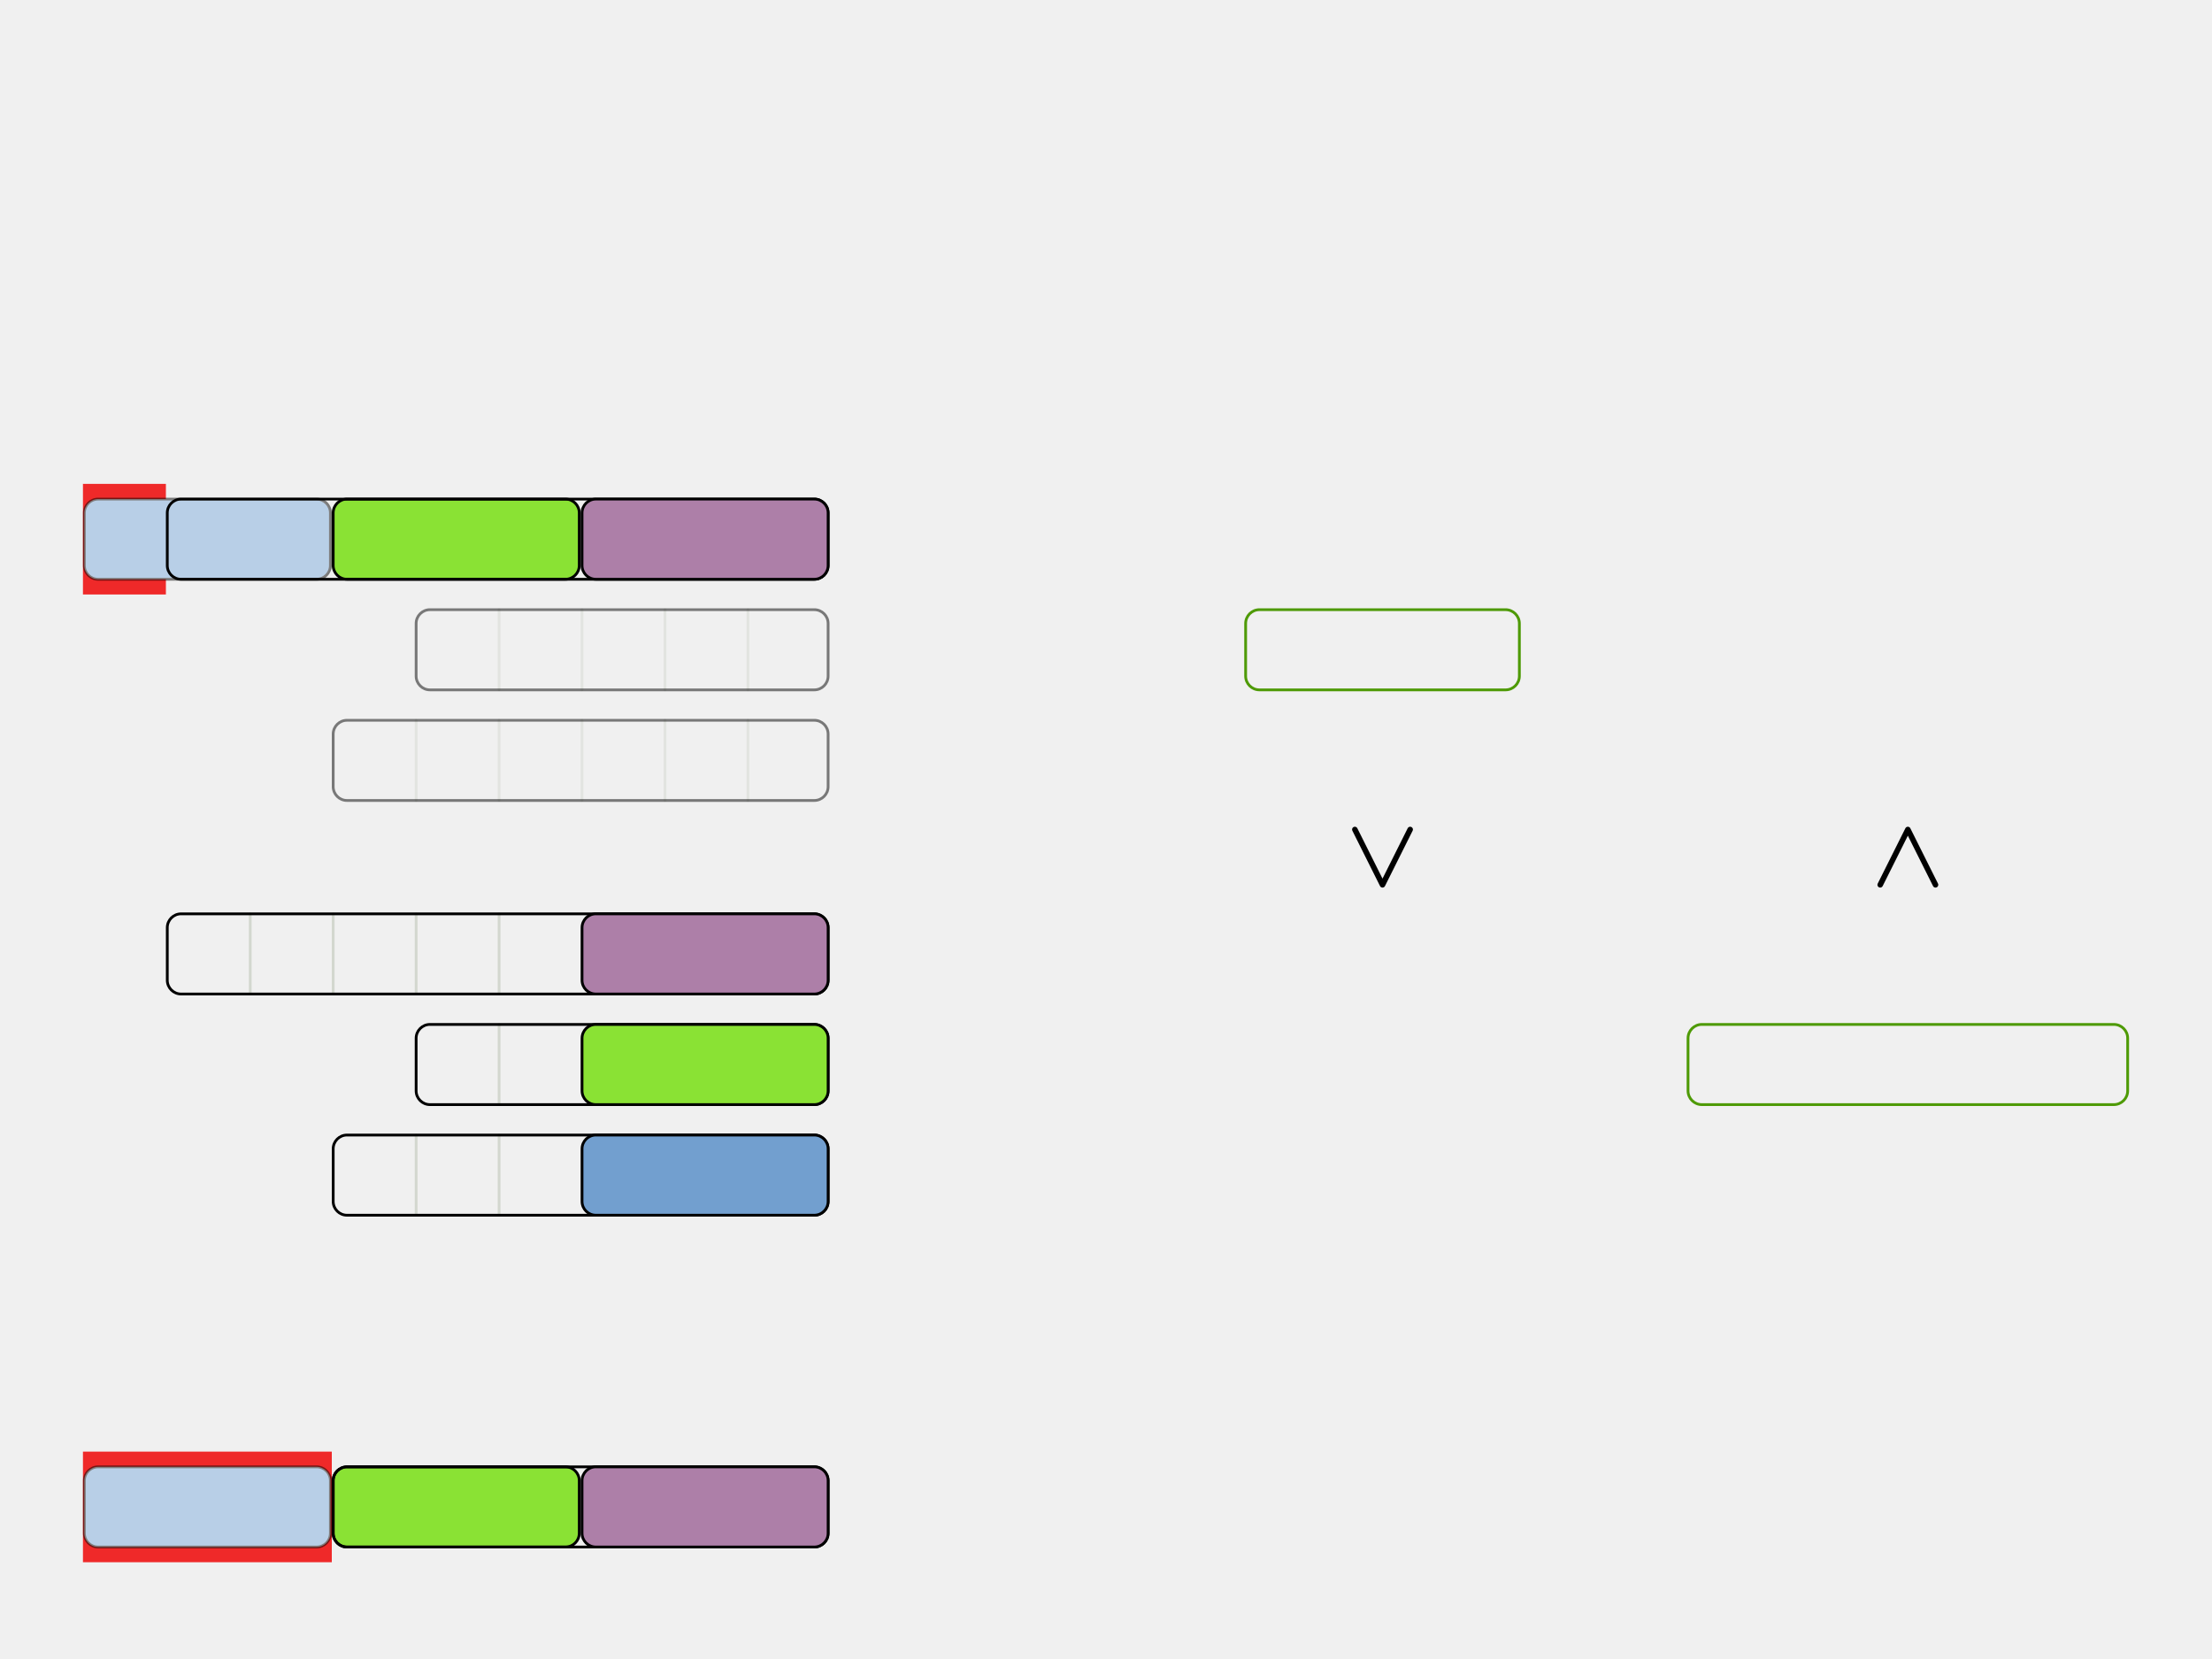
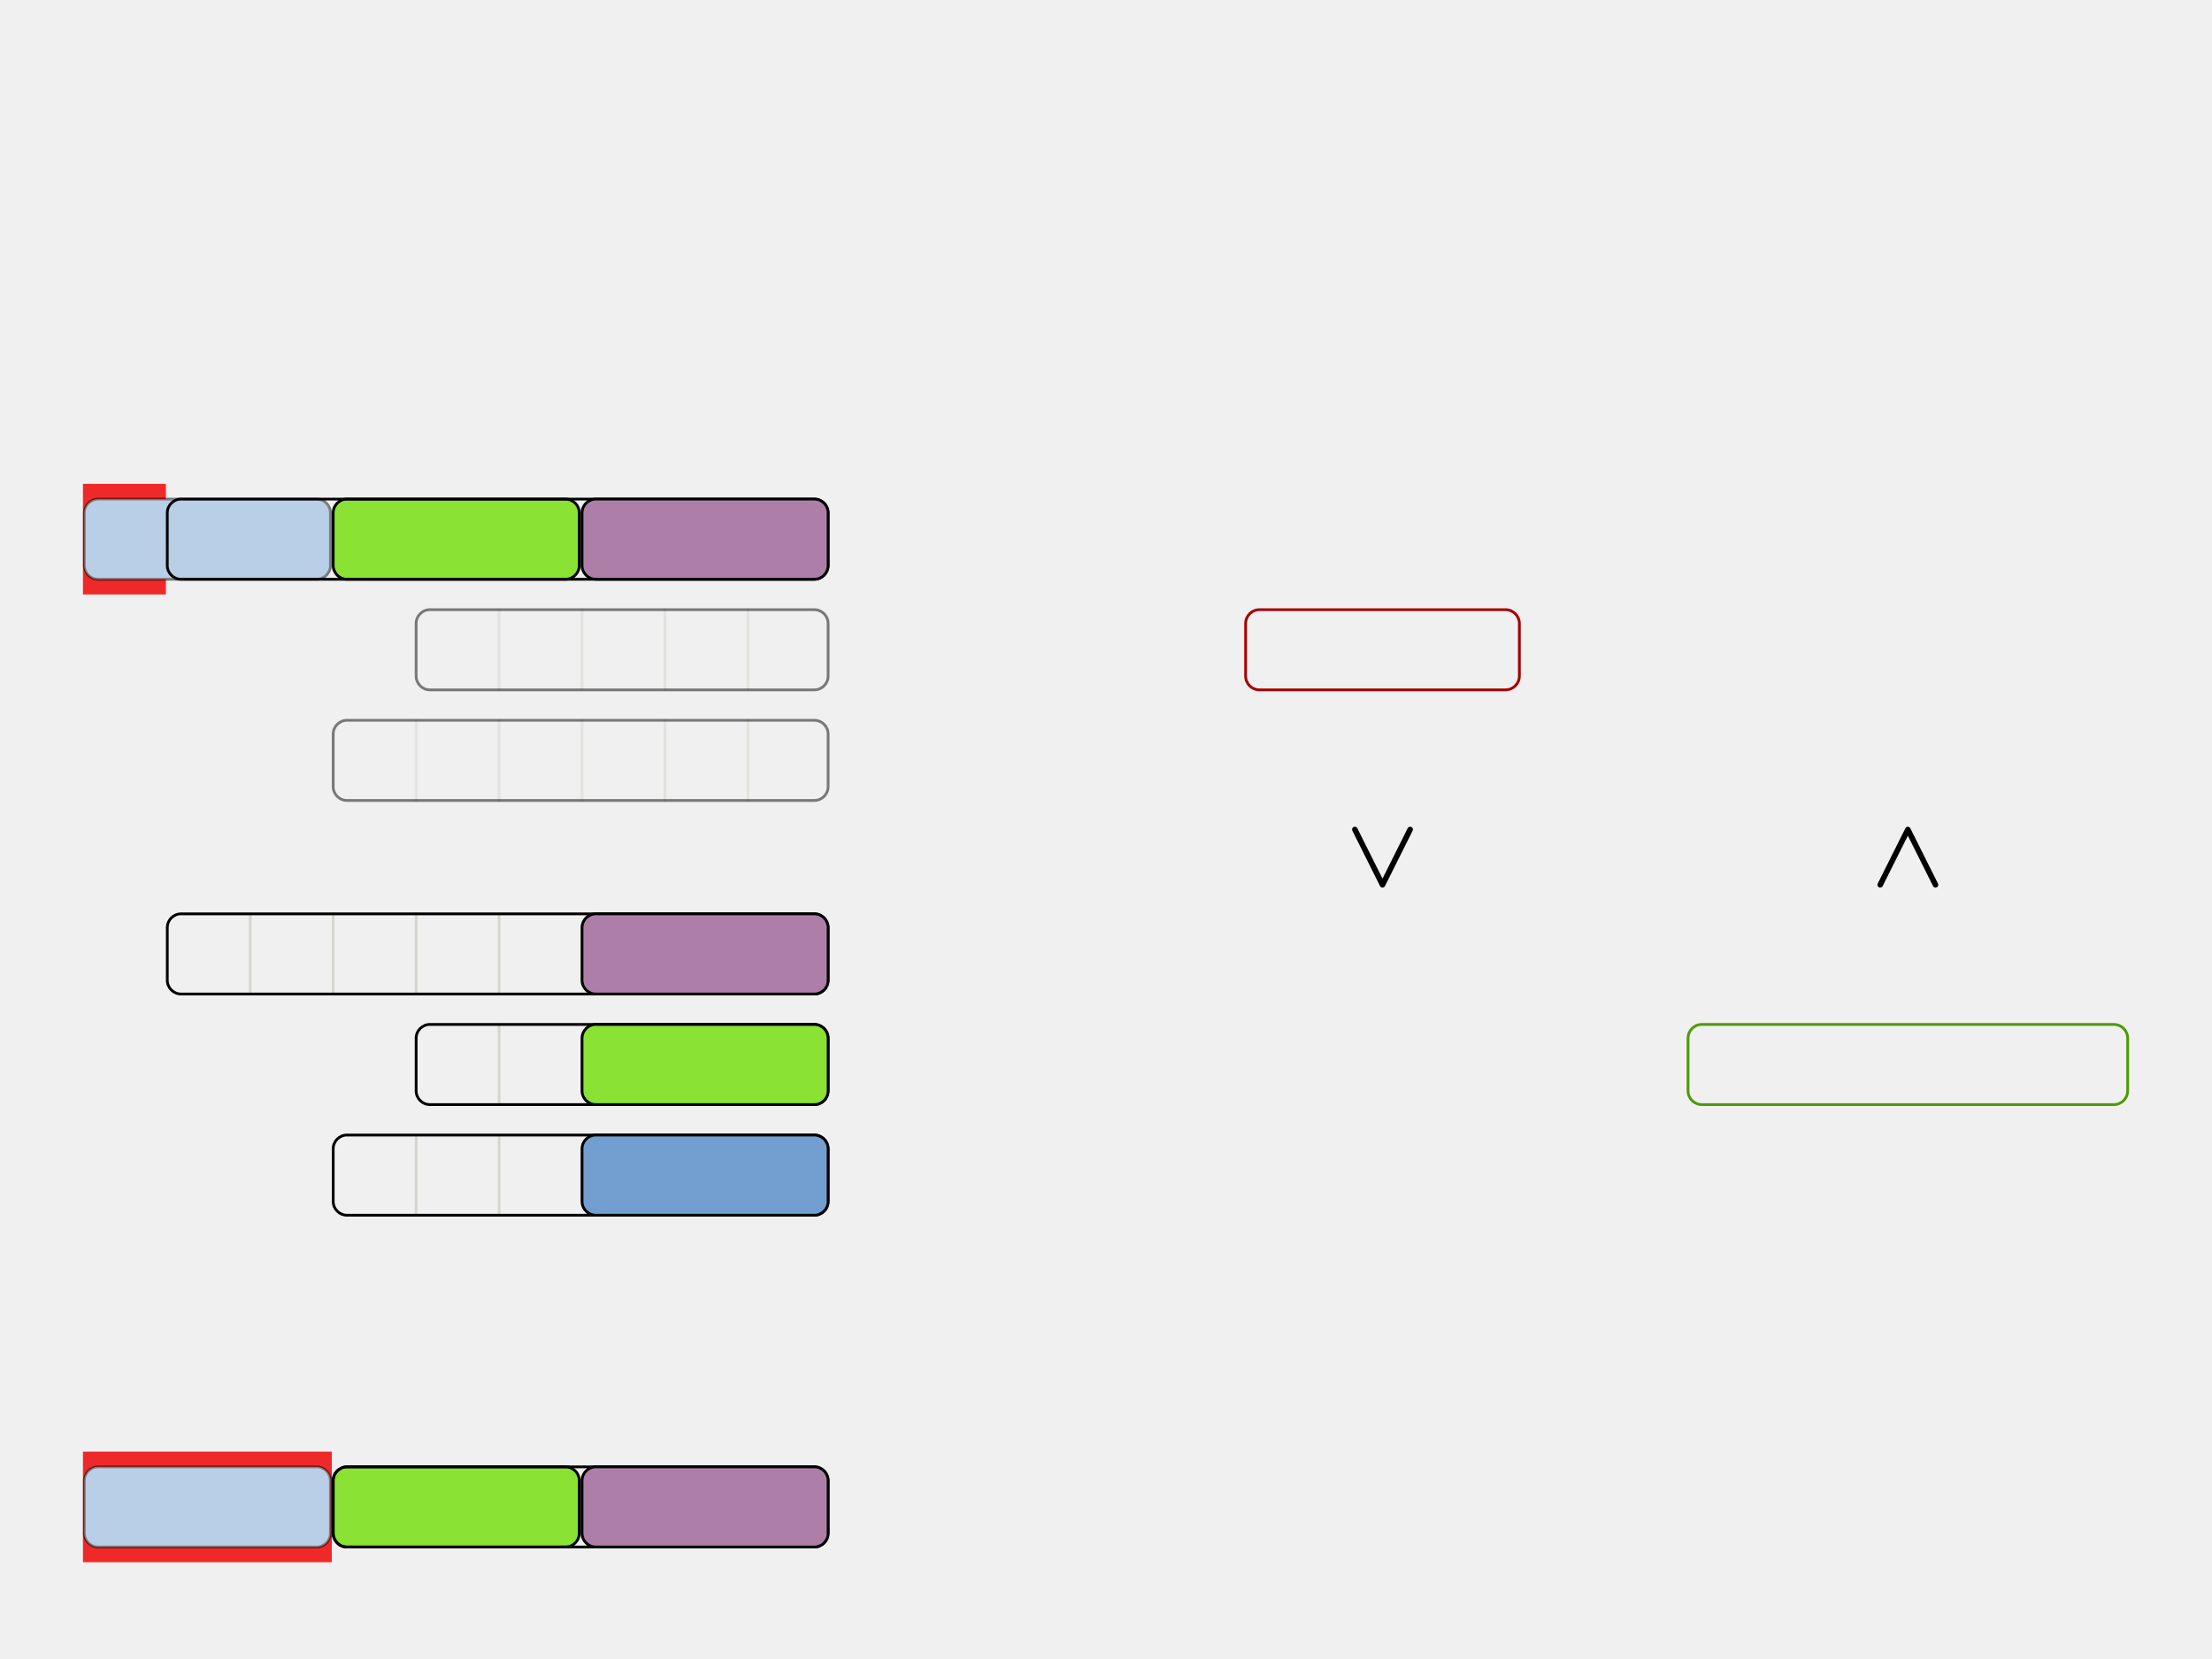
<svg xmlns="http://www.w3.org/2000/svg" width="800" height="600" id="svg2" version="1.1">
  <defs id="defs4">
    </defs>
  <g id="layer1" transform="translate(0,-452.3622)" style="display:inline">
    <rect y="627.362" x="30" height="40" width="30" id="rect3746-4" style="fill:#ef2929;fill-opacity:1;stroke:none" />
    <g id="g3709" transform="translate(0,20)" />
    <flowRoot xml:space="preserve" id="flowRoot4157" style="font-size:40px;font-style:normal;font-weight:normal;line-height:125%;letter-spacing:0px;word-spacing:0px;fill:#000000;fill-opacity:1;stroke:none;font-family:Sans">
      <flowRegion id="flowRegion4159">
        <rect id="rect4161" width="10.955" height="72.472" x="16.011" y="-53.933" />
      </flowRegion>
      <flowPara id="flowPara4163" />
    </flowRoot>
    <flowRoot xml:space="preserve" id="flowRoot4302" style="font-size:36px;font-style:normal;font-variant:normal;font-weight:normal;font-stretch:normal;text-align:center;line-height:125%;writing-mode:lr-tb;text-anchor:middle;fill:#000000;fill-opacity:1;stroke:none;display:inline;font-family:Arial;-inkscape-font-specification:Arial" transform="translate(-20,262.362)">
      <flowRegion id="flowRegion4304">
        <rect id="rect4306" width="760" height="50" x="40" y="210" style="font-size:36px;text-align:center;text-anchor:middle" />
      </flowRegion>
      <flowPara id="flowPara3319">Score folding is broken</flowPara>
    </flowRoot>
    <flowRoot transform="translate(-20,382.3621)" xml:space="preserve" id="flowRoot4302-6" style="font-size:16px;font-style:normal;font-variant:normal;font-weight:normal;font-stretch:normal;text-align:center;line-height:125%;writing-mode:lr-tb;text-anchor:middle;fill:#000000;fill-opacity:1;stroke:none;display:inline;font-family:Arial;-inkscape-font-specification:Arial">
      <flowRegion id="flowRegion4304-7">
        <rect id="rect4306-3" width="760" height="40" x="40" y="140" style="font-size:16px;text-align:center;text-anchor:middle" />
      </flowRegion>
      <flowPara id="flowPara3347">Don't mix score levels</flowPara>
    </flowRoot>
    <g id="g3674-8" transform="translate(40.00015,-60.00001)">
      <rect style="fill:#8ae234;stroke:#000000;stroke-width:1;stroke-linecap:round;stroke-linejoin:round;stroke-miterlimit:4;stroke-dasharray:none" id="rect3202-5" width="89" height="29" x="80.5" y="692.862" rx="5" ry="5" />
      <flowRoot transform="matrix(1.656899,0,0,1.656899,-320.3941,571.7215)" style="font-size:14.485px;font-style:normal;font-variant:normal;font-weight:normal;font-stretch:normal;text-align:center;line-height:125%;writing-mode:lr-tb;text-anchor:middle;fill:#000000;fill-opacity:1;stroke:none;font-family:Arial;-inkscape-font-specification:Arial" id="flowRoot3224-16" xml:space="preserve">
        <flowRegion id="flowRegion3226-6">
          <rect style="font-size:14.485px" y="72.811" x="241.653" height="18.106" width="54.318" id="rect3228-2" />
        </flowRegion>
        <flowPara id="flowPara3230-1">3</flowPara>
      </flowRoot>
    </g>
    <g id="g3994" transform="translate(-50,-60.00004)" style="fill:#ffffff;fill-opacity:1;stroke:none">
      <rect style="fill:#ffffff;fill-opacity:1;stroke:none" id="rect3996" width="89" height="29" x="80.5" y="692.862" rx="5" ry="5" />
      <flowRoot transform="matrix(1.656899,0,0,1.656899,-320.3941,571.7215)" style="font-size:14.485px;font-style:normal;font-variant:normal;font-weight:normal;font-stretch:normal;text-align:center;line-height:125%;writing-mode:lr-tb;text-anchor:middle;fill:#ffffff;fill-opacity:1;stroke:none;font-family:Arial;-inkscape-font-specification:Arial" id="flowRoot3998" xml:space="preserve">
        <flowRegion id="flowRegion4000">
          <rect style="font-size:14.485px;fill:#ffffff;fill-opacity:1;stroke:none" y="72.811" x="241.653" height="18.106" width="54.318" id="rect4002" />
        </flowRegion>
        <flowPara id="flowPara4004">3</flowPara>
      </flowRoot>
    </g>
    <g style="opacity:0.5" transform="translate(-50,-60.00004)" id="g4006">
      <rect ry="5" rx="5" y="692.862" x="80.5" height="29" width="89" id="rect4008" style="fill:#729fcf;stroke:#000000;stroke-width:1;stroke-linecap:round;stroke-linejoin:round;stroke-miterlimit:4;stroke-dasharray:none" />
      <flowRoot xml:space="preserve" id="flowRoot4010" style="font-size:14.485px;font-style:normal;font-variant:normal;font-weight:normal;font-stretch:normal;text-align:center;line-height:125%;writing-mode:lr-tb;text-anchor:middle;fill:#000000;fill-opacity:1;stroke:none;font-family:Arial;-inkscape-font-specification:Arial" transform="matrix(1.656899,0,0,1.656899,-320.3941,571.7215)">
        <flowRegion id="flowRegion4012">
          <rect id="rect4014" width="54.318" height="18.106" x="241.653" y="72.811" style="font-size:14.485px" />
        </flowRegion>
        <flowPara id="flowPara4016">3</flowPara>
      </flowRoot>
    </g>
    <rect style="fill:none;stroke:#000000;stroke-width:1;stroke-linecap:round;stroke-linejoin:round;stroke-miterlimit:4;stroke-dasharray:none" id="rect3324-7" width="239" height="29" x="60.5" y="632.862" rx="5" ry="5" />
    <g id="g3667-8" transform="translate(130.0001,29.99996)">
      <rect ry="5" rx="5" y="602.862" x="80.5" height="29" width="89" id="rect2851-41-4" style="fill:#ad7fa8;stroke:#000000;stroke-width:1;stroke-linecap:round;stroke-linejoin:round;stroke-miterlimit:4;stroke-dasharray:none" />
      <flowRoot xml:space="preserve" id="flowRoot3154-5-3" style="font-size:14.485px;font-style:normal;font-variant:normal;font-weight:normal;font-stretch:normal;text-align:center;line-height:125%;writing-mode:lr-tb;text-anchor:middle;fill:#000000;fill-opacity:1;stroke:none;font-family:Arial;-inkscape-font-specification:Arial" transform="matrix(1.656899,0,0,1.656899,-350.3941,481.7215)">
        <flowRegion id="flowRegion3156-3-7">
          <rect id="rect3158-8-1" width="54.318" height="18.106" x="259.759" y="72.811" style="font-size:14.485px" />
        </flowRegion>
        <flowPara id="flowPara3160-8-3">3</flowPara>
        <flowPara id="flowPara3246-8" />
      </flowRoot>
    </g>
    <flowRoot transform="translate(-29.96908,553.4708)" xml:space="preserve" id="flowRoot4120-3-6" style="font-size:14px;font-style:normal;font-variant:normal;font-weight:normal;font-stretch:normal;text-align:center;line-height:125%;writing-mode:lr-tb;text-anchor:middle;fill:#000000;fill-opacity:1;stroke:none;font-family:Arial;-inkscape-font-specification:Arial">
      <flowRegion id="flowRegion4122-8-3">
        <rect id="rect4124-3-5" width="20" height="30" x="345" y="85.11" style="font-size:14px;text-align:center;text-anchor:middle" />
      </flowRegion>
      <flowPara id="flowPara4126-79-0">X</flowPara>
    </flowRoot>
    <flowRoot style="font-size:14px;font-style:normal;font-variant:normal;font-weight:normal;font-stretch:normal;text-align:start;line-height:125%;writing-mode:lr-tb;text-anchor:start;fill:#ce5c00;fill-opacity:1;stroke:none;font-family:Arial;-inkscape-font-specification:Arial" id="flowRoot3709-0-3" xml:space="preserve" transform="translate(5.000153,553.4708)">
      <flowRegion id="flowRegion3711-4-9">
        <rect style="font-size:14px;text-align:start;text-anchor:start;fill:#ce5c00" y="85.11" x="345" height="23.781" width="80" id="rect3713-1-2" />
      </flowRegion>
      <flowPara id="flowPara3715-1-4">500 000 $</flowPara>
    </flowRoot>
    <path id="path3369" d="m 150.5,712.862 0,29" style="opacity:0.5;color:#000000;fill:none;stroke:#d3d7cf;stroke-width:1px;stroke-linecap:round;stroke-linejoin:round;stroke-miterlimit:4;stroke-opacity:1;stroke-dasharray:none;stroke-dashoffset:0;marker:none;visibility:visible;display:inline;overflow:visible;enable-background:accumulate" />
    <path style="opacity:0.5;color:#000000;fill:none;stroke:#d3d7cf;stroke-width:1px;stroke-linecap:round;stroke-linejoin:round;stroke-miterlimit:4;stroke-opacity:1;stroke-dasharray:none;stroke-dashoffset:0;marker:none;visibility:visible;display:inline;overflow:visible;enable-background:accumulate" d="m 180.5,712.862 0,29" id="path3371" />
    <path id="path3373" d="m 210.5,712.862 0,29" style="opacity:0.5;color:#000000;fill:none;stroke:#d3d7cf;stroke-width:1px;stroke-linecap:round;stroke-linejoin:round;stroke-miterlimit:4;stroke-opacity:1;stroke-dasharray:none;stroke-dashoffset:0;marker:none;visibility:visible;display:inline;overflow:visible;enable-background:accumulate" />
    <path style="opacity:0.5;color:#000000;fill:none;stroke:#d3d7cf;stroke-width:1px;stroke-linecap:round;stroke-linejoin:round;stroke-miterlimit:4;stroke-opacity:1;stroke-dasharray:none;stroke-dashoffset:0;marker:none;visibility:visible;display:inline;overflow:visible;enable-background:accumulate" d="m 240.5,712.862 0,29" id="path3375" />
    <path id="path3377" d="m 270.5,712.862 0,29" style="opacity:0.5;color:#000000;fill:none;stroke:#d3d7cf;stroke-width:1px;stroke-linecap:round;stroke-linejoin:round;stroke-miterlimit:4;stroke-opacity:1;stroke-dasharray:none;stroke-dashoffset:0;marker:none;visibility:visible;display:inline;overflow:visible;enable-background:accumulate" />
    <rect ry="5" rx="5" y="712.862" x="120.5" height="29" width="179" id="rect3379" style="opacity:0.5;fill:none;stroke:#000000;stroke-width:1;stroke-linecap:round;stroke-linejoin:round;stroke-miterlimit:4;stroke-dasharray:none" />
    <flowRoot transform="translate(-29.96908,633.4711)" xml:space="preserve" id="flowRoot3381" style="font-size:14px;font-style:normal;font-variant:normal;font-weight:normal;font-stretch:normal;text-align:center;line-height:125%;writing-mode:lr-tb;text-anchor:middle;opacity:0.5;fill:#000000;fill-opacity:1;stroke:none;font-family:Arial;-inkscape-font-specification:Arial">
      <flowRegion id="flowRegion3383">
        <rect id="rect3385" width="20" height="30" x="345" y="85.11" style="font-size:14px;text-align:center;text-anchor:middle" />
      </flowRegion>
      <flowPara id="flowPara3387">Z</flowPara>
    </flowRoot>
    <flowRoot style="font-size:14px;font-style:normal;font-variant:normal;font-weight:normal;font-stretch:normal;text-align:start;line-height:125%;writing-mode:lr-tb;text-anchor:start;opacity:0.5;fill:#000000;fill-opacity:1;stroke:none;font-family:Arial;-inkscape-font-specification:Arial" id="flowRoot3389" xml:space="preserve" transform="translate(5.000153,633.4711)">
      <flowRegion id="flowRegion3391">
        <rect style="font-size:14px;text-align:start;text-anchor:start" y="85.11" x="345" height="23.781" width="80" id="rect3393" />
      </flowRegion>
      <flowPara id="flowPara3395">800 000 $</flowPara>
    </flowRoot>
    <flowRoot style="font-size:14px;font-style:normal;font-variant:normal;font-weight:normal;font-stretch:normal;text-align:center;line-height:125%;writing-mode:lr-tb;text-anchor:middle;fill:#000000;fill-opacity:1;stroke:none;font-family:Arial;-inkscape-font-specification:Arial" id="flowRoot3472-8" xml:space="preserve" transform="translate(-90.00017,438.5851)">
      <flowRegion id="flowRegion3474-2">
        <rect style="font-size:14px" y="123.777" x="120" height="30" width="270" id="rect3476-6" />
      </flowRegion>
      <flowPara id="flowPara3478-0">CPU</flowPara>
    </flowRoot>
    <path style="color:#000000;fill:none;stroke:#d3d7cf;stroke-width:1px;stroke-linecap:round;stroke-linejoin:round;stroke-miterlimit:4;stroke-opacity:1;stroke-dasharray:none;stroke-dashoffset:0;marker:none;visibility:visible;display:inline;overflow:visible;enable-background:accumulate" d="m 180.5,822.862 0,29" id="path3698" />
    <rect ry="5" rx="5" y="822.862" x="150.5" height="29" width="149" id="rect3700" style="fill:none;stroke:#000000;stroke-width:1;stroke-linecap:round;stroke-linejoin:round;stroke-miterlimit:4;stroke-dasharray:none;display:inline" />
    <path id="path3358" d="m 150.5,782.862 0,29" style="color:#000000;fill:none;stroke:#d3d7cf;stroke-width:1px;stroke-linecap:round;stroke-linejoin:round;stroke-miterlimit:4;stroke-opacity:1;stroke-dasharray:none;stroke-dashoffset:0;marker:none;visibility:visible;display:inline;overflow:visible;enable-background:accumulate" />
    <path style="color:#000000;fill:none;stroke:#d3d7cf;stroke-width:1px;stroke-linecap:round;stroke-linejoin:round;stroke-miterlimit:4;stroke-opacity:1;stroke-dasharray:none;stroke-dashoffset:0;marker:none;visibility:visible;display:inline;overflow:visible;enable-background:accumulate" d="m 180.5,782.862 0,29" id="path3360" />
    <path style="color:#000000;fill:none;stroke:#d3d7cf;stroke-width:1px;stroke-linecap:round;stroke-linejoin:round;stroke-miterlimit:4;stroke-opacity:1;stroke-dasharray:none;stroke-dashoffset:0;marker:none;visibility:visible;display:inline;overflow:visible;enable-background:accumulate" d="m 90.5,782.862 0,29" id="path3362" />
    <path id="path3364" d="m 120.5,782.862 0,29" style="color:#000000;fill:none;stroke:#d3d7cf;stroke-width:1px;stroke-linecap:round;stroke-linejoin:round;stroke-miterlimit:4;stroke-opacity:1;stroke-dasharray:none;stroke-dashoffset:0;marker:none;visibility:visible;display:inline;overflow:visible;enable-background:accumulate" />
    <rect ry="5" rx="5" y="782.862" x="60.5" height="29" width="239" id="rect3702" style="fill:none;stroke:#000000;stroke-width:1;stroke-linecap:round;stroke-linejoin:round;stroke-miterlimit:4;stroke-dasharray:none;display:inline" />
    <g style="display:inline" transform="translate(130.0001,180)" id="g3704">
      <rect style="fill:#ad7fa8;stroke:#000000;stroke-width:1;stroke-linecap:round;stroke-linejoin:round;stroke-miterlimit:4;stroke-dasharray:none" id="rect3706" width="89" height="29" x="80.5" y="602.862" rx="5" ry="5" />
      <flowRoot transform="matrix(1.656899,0,0,1.656899,-350.3941,481.7215)" style="font-size:14.485px;font-style:normal;font-variant:normal;font-weight:normal;font-stretch:normal;text-align:center;line-height:125%;writing-mode:lr-tb;text-anchor:middle;fill:#000000;fill-opacity:1;stroke:none;font-family:Arial;-inkscape-font-specification:Arial" id="flowRoot3708" xml:space="preserve">
        <flowRegion id="flowRegion3710">
          <rect style="font-size:14.485px" y="72.811" x="259.759" height="18.106" width="54.318" id="rect3712" />
        </flowRegion>
        <flowPara id="flowPara3714">3</flowPara>
        <flowPara id="flowPara3716" />
      </flowRoot>
    </g>
    <flowRoot style="font-size:14px;font-style:normal;font-variant:normal;font-weight:normal;font-stretch:normal;text-align:center;line-height:125%;writing-mode:lr-tb;text-anchor:middle;fill:#000000;fill-opacity:1;stroke:none;display:inline;font-family:Arial;-inkscape-font-specification:Arial" id="flowRoot3718" xml:space="preserve" transform="translate(-29.96908,703.4708)">
      <flowRegion id="flowRegion3720">
        <rect style="font-size:14px;text-align:center;text-anchor:middle" y="85.11" x="345" height="30" width="20" id="rect3722" />
      </flowRegion>
      <flowPara id="flowPara3724">X</flowPara>
    </flowRoot>
    <flowRoot transform="translate(-29.96908,743.4711)" xml:space="preserve" id="flowRoot3726" style="font-size:14px;font-style:normal;font-variant:normal;font-weight:normal;font-stretch:normal;text-align:center;line-height:125%;writing-mode:lr-tb;text-anchor:middle;fill:#000000;fill-opacity:1;stroke:none;display:inline;font-family:Arial;-inkscape-font-specification:Arial">
      <flowRegion id="flowRegion3728">
        <rect id="rect3730" width="20" height="30" x="345" y="85.11" style="font-size:14px;text-align:center;text-anchor:middle" />
      </flowRegion>
      <flowPara id="flowPara3732">Y</flowPara>
    </flowRoot>
    <flowRoot transform="translate(5.000153,703.4708)" xml:space="preserve" id="flowRoot3734" style="font-size:14px;font-style:normal;font-variant:normal;font-weight:normal;font-stretch:normal;text-align:start;line-height:125%;writing-mode:lr-tb;text-anchor:start;fill:#ce5c00;fill-opacity:1;stroke:none;display:inline;font-family:Arial;-inkscape-font-specification:Arial">
      <flowRegion id="flowRegion3736">
        <rect id="rect3738" width="80" height="23.781" x="345" y="85.11" style="font-size:14px;text-align:start;text-anchor:start;fill:#ce5c00" />
      </flowRegion>
      <flowPara id="flowPara3740">500 000 $</flowPara>
    </flowRoot>
    <flowRoot style="font-size:14px;font-style:normal;font-variant:normal;font-weight:normal;font-stretch:normal;text-align:start;line-height:125%;writing-mode:lr-tb;text-anchor:start;fill:#ce5c00;fill-opacity:1;stroke:none;display:inline;font-family:Arial;-inkscape-font-specification:Arial" id="flowRoot3742" xml:space="preserve" transform="translate(5.000153,743.4711)">
      <flowRegion id="flowRegion3744">
        <rect style="font-size:14px;text-align:start;text-anchor:start;fill:#ce5c00" y="85.11" x="345" height="23.781" width="80" id="rect3746" />
      </flowRegion>
      <flowPara id="flowPara3748">800 000 $</flowPara>
    </flowRoot>
    <path style="color:#000000;fill:none;stroke:#d3d7cf;stroke-width:1px;stroke-linecap:round;stroke-linejoin:round;stroke-miterlimit:4;stroke-opacity:1;stroke-dasharray:none;stroke-dashoffset:0;marker:none;visibility:visible;display:inline;overflow:visible;enable-background:accumulate" d="m 150.5,862.862 0,29" id="path3750" />
    <path id="path3752" d="m 180.5,862.862 0,29" style="color:#000000;fill:none;stroke:#d3d7cf;stroke-width:1px;stroke-linecap:round;stroke-linejoin:round;stroke-miterlimit:4;stroke-opacity:1;stroke-dasharray:none;stroke-dashoffset:0;marker:none;visibility:visible;display:inline;overflow:visible;enable-background:accumulate" />
    <rect style="fill:none;stroke:#000000;stroke-width:1;stroke-linecap:round;stroke-linejoin:round;stroke-miterlimit:4;stroke-dasharray:none;display:inline" id="rect3760" width="179" height="29" x="120.5" y="862.862" rx="5" ry="5" />
    <flowRoot style="font-size:14px;font-style:normal;font-variant:normal;font-weight:normal;font-stretch:normal;text-align:center;line-height:125%;writing-mode:lr-tb;text-anchor:middle;fill:#000000;fill-opacity:1;stroke:none;display:inline;font-family:Arial;-inkscape-font-specification:Arial" id="flowRoot3762" xml:space="preserve" transform="translate(-29.96908,783.4711)">
      <flowRegion id="flowRegion3764">
        <rect style="font-size:14px;text-align:center;text-anchor:middle" y="85.11" x="345" height="30" width="20" id="rect3766" />
      </flowRegion>
      <flowPara id="flowPara3768">Z</flowPara>
    </flowRoot>
    <flowRoot transform="translate(5.000153,783.4711)" xml:space="preserve" id="flowRoot3770" style="font-size:14px;font-style:normal;font-variant:normal;font-weight:normal;font-stretch:normal;text-align:start;line-height:125%;writing-mode:lr-tb;text-anchor:start;fill:#ce5c00;fill-opacity:1;stroke:none;display:inline;font-family:Arial;-inkscape-font-specification:Arial">
      <flowRegion id="flowRegion3772">
        <rect id="rect3774" width="80" height="23.781" x="345" y="85.11" style="font-size:14px;text-align:start;text-anchor:start;fill:#ce5c00" />
      </flowRegion>
      <flowPara id="flowPara3776">800 000 $</flowPara>
    </flowRoot>
    <g style="display:inline" id="g3778" transform="translate(130.0001,220)">
      <rect ry="5" rx="5" y="602.862" x="80.5" height="29" width="89" id="rect3780" style="fill:#8ae234;stroke:#000000;stroke-width:1;stroke-linecap:round;stroke-linejoin:round;stroke-miterlimit:4;stroke-dasharray:none" />
      <flowRoot xml:space="preserve" id="flowRoot3782" style="font-size:14.485px;font-style:normal;font-variant:normal;font-weight:normal;font-stretch:normal;text-align:center;line-height:125%;writing-mode:lr-tb;text-anchor:middle;fill:#000000;fill-opacity:1;stroke:none;font-family:Arial;-inkscape-font-specification:Arial" transform="matrix(1.656899,0,0,1.656899,-350.3941,481.7215)">
        <flowRegion id="flowRegion3784">
          <rect id="rect3786" width="54.318" height="18.106" x="259.759" y="72.811" style="font-size:14.485px" />
        </flowRegion>
        <flowPara id="flowPara3788">3</flowPara>
        <flowPara id="flowPara3790" />
      </flowRoot>
    </g>
    <path id="path3888" d="m 180.5,672.862 0,29" style="opacity:0.5;color:#000000;fill:none;stroke:#d3d7cf;stroke-width:1px;stroke-linecap:round;stroke-linejoin:round;stroke-miterlimit:4;stroke-opacity:1;stroke-dasharray:none;stroke-dashoffset:0;marker:none;visibility:visible;display:inline;overflow:visible;enable-background:accumulate" />
    <path id="path3944" d="m 210.5,672.862 0,29" style="opacity:0.5;color:#000000;fill:none;stroke:#d3d7cf;stroke-width:1px;stroke-linecap:round;stroke-linejoin:round;stroke-miterlimit:4;stroke-opacity:1;stroke-dasharray:none;stroke-dashoffset:0;marker:none;visibility:visible;display:inline;overflow:visible;enable-background:accumulate" />
    <path style="opacity:0.5;color:#000000;fill:none;stroke:#d3d7cf;stroke-width:1px;stroke-linecap:round;stroke-linejoin:round;stroke-miterlimit:4;stroke-opacity:1;stroke-dasharray:none;stroke-dashoffset:0;marker:none;visibility:visible;display:inline;overflow:visible;enable-background:accumulate" d="m 240.5,672.862 0,29" id="path3946" />
    <path id="path3948" d="m 270.5,672.862 0,29" style="opacity:0.5;color:#000000;fill:none;stroke:#d3d7cf;stroke-width:1px;stroke-linecap:round;stroke-linejoin:round;stroke-miterlimit:4;stroke-opacity:1;stroke-dasharray:none;stroke-dashoffset:0;marker:none;visibility:visible;display:inline;overflow:visible;enable-background:accumulate" />
    <rect style="opacity:0.5;fill:none;stroke:#000000;stroke-width:1;stroke-linecap:round;stroke-linejoin:round;stroke-miterlimit:4;stroke-dasharray:none;display:inline" id="rect3890" width="149" height="29" x="150.5" y="672.862" rx="5" ry="5" />
    <flowRoot style="font-size:14px;font-style:normal;font-variant:normal;font-weight:normal;font-stretch:normal;text-align:center;line-height:125%;writing-mode:lr-tb;text-anchor:middle;opacity:0.5;fill:#000000;fill-opacity:1;stroke:none;display:inline;font-family:Arial;-inkscape-font-specification:Arial" id="flowRoot3916" xml:space="preserve" transform="translate(-29.96908,593.4711)">
      <flowRegion id="flowRegion3918">
        <rect style="font-size:14px;text-align:center;text-anchor:middle" y="85.11" x="345" height="30" width="20" id="rect3920" />
      </flowRegion>
      <flowPara id="flowPara3922">Y</flowPara>
    </flowRoot>
    <flowRoot transform="translate(5.000153,593.4711)" xml:space="preserve" id="flowRoot3932" style="font-size:14px;font-style:normal;font-variant:normal;font-weight:normal;font-stretch:normal;text-align:start;line-height:125%;writing-mode:lr-tb;text-anchor:start;opacity:0.5;fill:#000000;fill-opacity:1;stroke:none;display:inline;font-family:Arial;-inkscape-font-specification:Arial">
      <flowRegion id="flowRegion3934">
        <rect id="rect3936" width="80" height="23.781" x="345" y="85.11" style="font-size:14px;text-align:start;text-anchor:start" />
      </flowRegion>
      <flowPara id="flowPara3938">800 000 $</flowPara>
    </flowRoot>
    <g style="display:inline" transform="translate(130.0001,260)" id="g4066">
      <rect style="fill:#729fcf;stroke:#000000;stroke-width:1;stroke-linecap:round;stroke-linejoin:round;stroke-miterlimit:4;stroke-dasharray:none" id="rect4068" width="89" height="29" x="80.5" y="602.862" rx="5" ry="5" />
      <flowRoot transform="matrix(1.656899,0,0,1.656899,-350.3941,481.7215)" style="font-size:14.485px;font-style:normal;font-variant:normal;font-weight:normal;font-stretch:normal;text-align:center;line-height:125%;writing-mode:lr-tb;text-anchor:middle;fill:#000000;fill-opacity:1;stroke:none;font-family:Arial;-inkscape-font-specification:Arial" id="flowRoot4070" xml:space="preserve">
        <flowRegion id="flowRegion4072">
          <rect style="font-size:14.485px" y="72.811" x="259.759" height="18.106" width="54.318" id="rect4074" />
        </flowRegion>
        <flowPara id="flowPara4076">3</flowPara>
        <flowPara id="flowPara4078" />
      </flowRoot>
    </g>
    <flowRoot transform="translate(-225.0002,533.471)" xml:space="preserve" id="flowRoot3717-4-4-2-3" style="font-size:14px;font-style:normal;font-variant:normal;font-weight:normal;font-stretch:normal;text-align:center;line-height:125%;writing-mode:lr-tb;text-anchor:middle;fill:#a40000;fill-opacity:1;stroke:none;display:inline;font-family:Arial;-inkscape-font-specification:Arial">
      <flowRegion id="flowRegion3719-1-4-7-2">
        <rect id="rect3721-5-9-9-2" width="30" height="25" x="255" y="73.891" style="font-size:14px;text-align:center;text-anchor:middle;fill:#a40000" />
      </flowRegion>
      <flowPara id="flowPara3723-0-9-1-1">1</flowPara>
    </flowRoot>
  </g>
  <g id="layer2" style="display:inline">
    <flowRoot transform="translate(60.00119,76.22291)" xml:space="preserve" id="flowRoot3985-0" style="font-size:16px;font-style:normal;font-variant:normal;font-weight:normal;font-stretch:normal;text-align:center;line-height:125%;writing-mode:lr-tb;text-anchor:middle;fill:#000000;fill-opacity:1;stroke:none;font-family:Arial;-inkscape-font-specification:Arial">
      <flowRegion id="flowRegion3987-6">
        <rect id="rect3989-2" width="120" height="40" x="379.999" y="33.777" style="font-size:16px" />
      </flowRegion>
      <flowPara id="flowPara3991-6">Folded score</flowPara>
    </flowRoot>
    <flowRoot transform="translate(165.0009,137.3278)" xml:space="preserve" id="flowRoot3717-4-4-2-9" style="font-size:14px;font-style:normal;font-variant:normal;font-weight:normal;font-stretch:normal;text-align:center;line-height:125%;writing-mode:lr-tb;text-anchor:middle;fill:#ce5c00;fill-opacity:1;stroke:none;font-family:Arial;-inkscape-font-specification:Arial">
      <flowRegion id="flowRegion3719-1-4-7-7">
        <rect id="rect3721-5-9-9-3" width="140" height="20" x="264.999" y="88.891" style="font-size:14px;text-align:center;text-anchor:middle;fill:#ce5c00" />
      </flowRegion>
      <flowPara id="flowPara3723-0-9-1-8">-1 500 000</flowPara>
    </flowRoot>
    <flowRoot style="font-size:14px;font-style:normal;font-variant:normal;font-weight:normal;font-stretch:normal;text-align:center;line-height:125%;writing-mode:lr-tb;text-anchor:middle;fill:#a40000;fill-opacity:1;stroke:none;font-family:Arial;-inkscape-font-specification:Arial" id="flowRoot4096" xml:space="preserve" transform="translate(60.00119,96.22245)">
      <flowRegion id="flowRegion4098">
        <rect style="font-size:14px;fill:#a40000" y="33.778" x="349.999" height="40" width="180" id="rect4100" />
      </flowRegion>
      <flowPara id="flowPara4125">(hard * 1 000 000) + soft</flowPara>
    </flowRoot>
    <flowRoot style="font-size:14px;font-style:normal;font-variant:normal;font-weight:normal;font-stretch:normal;text-align:center;line-height:125%;writing-mode:lr-tb;text-anchor:middle;fill:#ce5c00;fill-opacity:1;stroke:none;font-family:Arial;-inkscape-font-specification:Arial" id="flowRoot3370" xml:space="preserve" transform="translate(165.0009,287.3278)">
      <flowRegion id="flowRegion3372">
        <rect style="font-size:14px;text-align:center;text-anchor:middle;fill:#ce5c00" y="88.891" x="264.999" height="20" width="140" id="rect3374" />
      </flowRegion>
      <flowPara id="flowPara3376">-2 100 000</flowPara>
    </flowRoot>
  </g>
  <g id="layer3" style="display:inline">
-     <rect style="fill:none;stroke:#4e9a06;stroke-width:1;stroke-linecap:round;stroke-linejoin:round;stroke-miterlimit:4;stroke-dasharray:none;display:inline" id="rect4131" width="99" height="29" x="450.5" y="220.5" rx="5" ry="5" />
-     <flowRoot transform="translate(706.9062,268.6609)" xml:space="preserve" id="flowRoot4146" style="font-size:14px;font-style:normal;font-variant:normal;font-weight:normal;font-stretch:normal;text-align:center;line-height:125%;writing-mode:lr-tb;text-anchor:middle;fill:#4e9a06;fill-opacity:1;stroke:none;display:inline;font-family:Arial;-inkscape-font-specification:Arial">
+     <rect style="fill:none;stroke:#a40000;stroke-width:1;stroke-linecap:round;stroke-linejoin:round;stroke-miterlimit:4;stroke-dasharray:none;display:inline" id="rect4131" width="99" height="29" x="450.5" y="220.5" rx="5" ry="5" />
+     <flowRoot transform="translate(706.9062,268.6609)" xml:space="preserve" id="flowRoot4146" style="font-size:14px;font-style:normal;font-variant:normal;font-weight:normal;font-stretch:normal;text-align:center;line-height:125%;writing-mode:lr-tb;text-anchor:middle;fill:#a40000;fill-opacity:1;stroke:none;display:inline;font-family:Arial;-inkscape-font-specification:Arial">
      <flowRegion id="flowRegion4148">
-         <rect id="rect4150" width="100" height="20" x="-256.906" y="-18.66" style="font-size:14px;text-align:center;text-anchor:middle;fill:#4e9a06" />
+         <rect id="rect4150" width="100" height="20" x="-256.906" y="-18.66" style="font-size:14px;text-align:center;text-anchor:middle;fill:#a40000" />
      </flowRegion>
      <flowPara id="flowPara4152">Highest score</flowPara>
    </flowRoot>
    <path style="color:#000000;fill:none;stroke:#000000;stroke-width:2;stroke-linecap:round;stroke-linejoin:round;stroke-miterlimit:4;stroke-opacity:1;stroke-dasharray:none;stroke-dashoffset:0;marker:none;visibility:visible;display:inline;overflow:visible;enable-background:accumulate" d="m 490.001,300 10,20 10,-20" id="path3670" />
  </g>
  <g id="layer4" style="display:inline">
    <flowRoot style="font-size:14px;font-style:normal;font-variant:normal;font-weight:normal;font-stretch:normal;text-align:end;line-height:125%;writing-mode:lr-tb;text-anchor:end;fill:#a40000;fill-opacity:1;stroke:none;font-family:Arial;-inkscape-font-specification:Arial" id="flowRoot3287" xml:space="preserve" transform="translate(261.9999,141.1087)">
      <flowRegion id="flowRegion3289">
        <rect style="font-size:14px;text-align:end;text-anchor:end;fill:#a40000" y="85.11" x="345" height="23.781" width="50" id="rect3291" />
      </flowRegion>
      <flowPara id="flowPara3293">-1 hard</flowPara>
    </flowRoot>
    <flowRoot style="font-size:14px;font-style:normal;font-variant:normal;font-weight:normal;font-stretch:normal;text-align:start;line-height:125%;writing-mode:lr-tb;text-anchor:start;fill:#000000;fill-opacity:1;stroke:none;font-family:Arial;-inkscape-font-specification:Arial" id="flowRoot3295" xml:space="preserve" transform="translate(318.0004,141.1087)">
      <flowRegion id="flowRegion3297">
        <rect style="font-size:14px;text-align:start;text-anchor:start" y="85.11" x="345" height="23.781" width="10" id="rect3299" />
      </flowRegion>
      <flowPara id="flowPara3301">/</flowPara>
    </flowRoot>
    <flowRoot style="font-size:14px;font-style:normal;font-variant:normal;font-weight:normal;font-stretch:normal;text-align:start;line-height:125%;writing-mode:lr-tb;text-anchor:start;fill:#ce5c00;fill-opacity:1;stroke:none;font-family:Arial;-inkscape-font-specification:Arial" id="flowRoot3303" xml:space="preserve" transform="translate(328,141.1087)">
      <flowRegion id="flowRegion3305">
        <rect style="font-size:14px;text-align:start;text-anchor:start;fill:#ce5c00" y="85.11" x="345" height="23.781" width="100" id="rect3307" />
      </flowRegion>
      <flowPara id="flowPara3309">   -500 000 soft</flowPara>
    </flowRoot>
    <flowRoot style="font-size:16px;font-style:normal;font-variant:normal;font-weight:normal;font-stretch:normal;text-align:center;line-height:125%;writing-mode:lr-tb;text-anchor:middle;fill:#000000;fill-opacity:1;stroke:none;font-family:Arial;-inkscape-font-specification:Arial" id="flowRoot3359" xml:space="preserve" transform="translate(250.0007,76.22292)">
      <flowRegion id="flowRegion3361">
        <rect style="font-size:16px" y="33.777" x="379.999" height="40" width="120" id="rect3363" />
      </flowRegion>
      <flowPara id="flowPara3365">Good score</flowPara>
    </flowRoot>
    <flowRoot transform="translate(261.9999,291.1087)" xml:space="preserve" id="flowRoot3646" style="font-size:14px;font-style:normal;font-variant:normal;font-weight:normal;font-stretch:normal;text-align:end;line-height:125%;writing-mode:lr-tb;text-anchor:end;fill:#a40000;fill-opacity:1;stroke:none;font-family:Arial;-inkscape-font-specification:Arial">
      <flowRegion id="flowRegion3648">
        <rect id="rect3650" width="50" height="23.781" x="345" y="85.11" style="font-size:14px;text-align:end;text-anchor:end;fill:#a40000" />
      </flowRegion>
      <flowPara id="flowPara3652">0 hard</flowPara>
    </flowRoot>
    <flowRoot transform="translate(318.0004,291.1087)" xml:space="preserve" id="flowRoot3654" style="font-size:14px;font-style:normal;font-variant:normal;font-weight:normal;font-stretch:normal;text-align:start;line-height:125%;writing-mode:lr-tb;text-anchor:start;fill:#000000;fill-opacity:1;stroke:none;font-family:Arial;-inkscape-font-specification:Arial">
      <flowRegion id="flowRegion3656">
        <rect id="rect3658" width="10" height="23.781" x="345" y="85.11" style="font-size:14px;text-align:start;text-anchor:start" />
      </flowRegion>
      <flowPara id="flowPara3660">/</flowPara>
    </flowRoot>
    <flowRoot transform="translate(328,291.1087)" xml:space="preserve" id="flowRoot3662" style="font-size:14px;font-style:normal;font-variant:normal;font-weight:normal;font-stretch:normal;text-align:start;line-height:125%;writing-mode:lr-tb;text-anchor:start;fill:#ce5c00;fill-opacity:1;stroke:none;font-family:Arial;-inkscape-font-specification:Arial">
      <flowRegion id="flowRegion3664">
        <rect id="rect3666" width="100" height="23.781" x="345" y="85.11" style="font-size:14px;text-align:start;text-anchor:start;fill:#ce5c00" />
      </flowRegion>
      <flowPara id="flowPara3668">-2 100 000 soft</flowPara>
    </flowRoot>
    <flowRoot transform="translate(250.0007,96.22245)" xml:space="preserve" id="flowRoot4104" style="font-size:14px;font-style:normal;font-variant:normal;font-weight:normal;font-stretch:normal;text-align:center;line-height:125%;writing-mode:lr-tb;text-anchor:middle;fill:#000000;fill-opacity:1;stroke:none;font-family:Arial;-inkscape-font-specification:Arial">
      <flowRegion id="flowRegion4106">
        <rect id="rect4108" width="160" height="20" x="359.999" y="33.778" style="font-size:14px" />
      </flowRegion>
      <flowPara id="flowPara4110" style="fill:#4e9a06">hard and soft separated</flowPara>
    </flowRoot>
  </g>
  <g id="layer5" style="display:inline">
    <rect ry="5" rx="5" y="370.5" x="610.5" height="29" width="159" id="rect4129" style="fill:none;stroke:#4e9a06;stroke-width:1;stroke-linecap:round;stroke-linejoin:round;stroke-miterlimit:4;stroke-dasharray:none;display:inline" />
    <flowRoot style="font-size:14px;font-style:normal;font-variant:normal;font-weight:normal;font-stretch:normal;text-align:center;line-height:125%;writing-mode:lr-tb;text-anchor:middle;fill:#4e9a06;fill-opacity:1;stroke:none;display:inline;font-family:Arial;-inkscape-font-specification:Arial" id="flowRoot3388" xml:space="preserve" transform="translate(856.9137,412.4421)">
      <flowRegion id="flowRegion3390">
        <rect style="font-size:14px;text-align:center;text-anchor:middle;fill:#4e9a06" y="-12.442" x="-246.914" height="20" width="160" id="rect3392" />
      </flowRegion>
      <flowPara id="flowPara3394">Highest score</flowPara>
    </flowRoot>
    <path id="path3619" d="m 680.001,320 10,-20 10,20" style="color:#000000;fill:none;stroke:#000000;stroke-width:2;stroke-linecap:round;stroke-linejoin:round;stroke-miterlimit:4;stroke-opacity:1;stroke-dasharray:none;stroke-dashoffset:0;marker:none;visibility:visible;display:inline;overflow:visible;enable-background:accumulate" />
  </g>
  <g id="layer6" style="display:inline">
    <flowRoot style="font-size:16px;font-style:normal;font-variant:normal;font-weight:normal;font-stretch:normal;text-align:center;line-height:125%;writing-mode:lr-tb;text-anchor:middle;fill:#000000;fill-opacity:1;stroke:none;display:inline;font-family:Arial;-inkscape-font-specification:Arial" id="flowRoot3627" xml:space="preserve" transform="translate(-20.00001,-70.00013)">
      <flowRegion id="flowRegion3629">
        <rect style="font-size:16px;text-align:center;text-anchor:middle" y="560" x="40" height="30" width="750" id="rect3631" />
      </flowRegion>
      <flowPara id="flowPara3663">Score folding also stimulates overflow</flowPara>
    </flowRoot>
    <rect style="fill:#ef2929;fill-opacity:1;stroke:none;display:inline" id="rect3667" width="90" height="40" x="30" y="525" />
    <g style="display:inline" transform="translate(40.00015,-162.3622)" id="g3669">
      <rect ry="5" rx="5" y="692.862" x="80.5" height="29" width="89" id="rect3671" style="fill:#8ae234;stroke:#000000;stroke-width:1;stroke-linecap:round;stroke-linejoin:round;stroke-miterlimit:4;stroke-dasharray:none" />
      <flowRoot xml:space="preserve" id="flowRoot3673" style="font-size:14.485px;font-style:normal;font-variant:normal;font-weight:normal;font-stretch:normal;text-align:center;line-height:125%;writing-mode:lr-tb;text-anchor:middle;fill:#000000;fill-opacity:1;stroke:none;font-family:Arial;-inkscape-font-specification:Arial" transform="matrix(1.656899,0,0,1.656899,-320.3941,571.7215)">
        <flowRegion id="flowRegion3675">
          <rect id="rect3677" width="54.318" height="18.106" x="241.653" y="72.811" style="font-size:14.485px" />
        </flowRegion>
        <flowPara id="flowPara3679">3000</flowPara>
      </flowRoot>
    </g>
    <rect ry="5" rx="5" y="530.5" x="120.5" height="29" width="179" id="rect3681" style="fill:none;stroke:#000000;stroke-width:1;stroke-linecap:round;stroke-linejoin:round;stroke-miterlimit:4;stroke-dasharray:none;display:inline" />
    <g style="display:inline" transform="translate(130.0001,-72.36222)" id="g3683">
      <rect style="fill:#ad7fa8;stroke:#000000;stroke-width:1;stroke-linecap:round;stroke-linejoin:round;stroke-miterlimit:4;stroke-dasharray:none" id="rect3685" width="89" height="29" x="80.5" y="602.862" rx="5" ry="5" />
      <flowRoot transform="matrix(1.656899,0,0,1.656899,-350.3941,481.7215)" style="font-size:14.485px;font-style:normal;font-variant:normal;font-weight:normal;font-stretch:normal;text-align:center;line-height:125%;writing-mode:lr-tb;text-anchor:middle;fill:#000000;fill-opacity:1;stroke:none;font-family:Arial;-inkscape-font-specification:Arial" id="flowRoot3687" xml:space="preserve">
        <flowRegion id="flowRegion3689">
          <rect style="font-size:14.485px" y="72.811" x="259.759" height="18.106" width="54.318" id="rect3691" />
        </flowRegion>
        <flowPara id="flowPara3693">3000</flowPara>
        <flowPara id="flowPara3695" />
      </flowRoot>
    </g>
    <flowRoot style="font-size:14px;font-style:normal;font-variant:normal;font-weight:normal;font-stretch:normal;text-align:center;line-height:125%;writing-mode:lr-tb;text-anchor:middle;fill:#000000;fill-opacity:1;stroke:none;display:inline;font-family:Arial;-inkscape-font-specification:Arial" id="flowRoot3697" xml:space="preserve" transform="translate(-29.96908,451.1087)">
      <flowRegion id="flowRegion3699">
        <rect style="font-size:14px;text-align:center;text-anchor:middle" y="85.11" x="345" height="30" width="20" id="rect3701" />
      </flowRegion>
      <flowPara id="flowPara3703">W</flowPara>
    </flowRoot>
    <flowRoot transform="translate(5.000153,451.1087)" xml:space="preserve" id="flowRoot3705" style="font-size:14px;font-style:normal;font-variant:normal;font-weight:normal;font-stretch:normal;text-align:start;line-height:125%;writing-mode:lr-tb;text-anchor:start;fill:#ce5c00;fill-opacity:1;stroke:none;display:inline;font-family:Arial;-inkscape-font-specification:Arial">
      <flowRegion id="flowRegion3707">
        <rect id="rect3709" width="80" height="23.781" x="345" y="85.11" style="font-size:14px;text-align:start;text-anchor:start;fill:#ce5c00" />
      </flowRegion>
      <flowPara id="flowPara3711">100 000 $</flowPara>
    </flowRoot>
    <g style="fill:#ffffff;fill-opacity:1;stroke:none;display:inline" transform="translate(-50,-162.3622)" id="g3713">
      <rect ry="5" rx="5" y="692.862" x="80.5" height="29" width="89" id="rect3715" style="fill:#ffffff;fill-opacity:1;stroke:none" />
      <flowRoot xml:space="preserve" id="flowRoot3717" style="font-size:14.485px;font-style:normal;font-variant:normal;font-weight:normal;font-stretch:normal;text-align:center;line-height:125%;writing-mode:lr-tb;text-anchor:middle;fill:#ffffff;fill-opacity:1;stroke:none;font-family:Arial;-inkscape-font-specification:Arial" transform="matrix(1.656899,0,0,1.656899,-320.3941,571.7215)">
        <flowRegion id="flowRegion3719">
          <rect id="rect3721" width="54.318" height="18.106" x="241.653" y="72.811" style="font-size:14.485px;fill:#ffffff;fill-opacity:1;stroke:none" />
        </flowRegion>
        <flowPara id="flowPara3723">3</flowPara>
      </flowRoot>
    </g>
    <g id="g3725" transform="translate(-50,-162.3622)" style="opacity:0.5;display:inline">
      <rect style="fill:#729fcf;stroke:#000000;stroke-width:1;stroke-linecap:round;stroke-linejoin:round;stroke-miterlimit:4;stroke-dasharray:none" id="rect3727" width="89" height="29" x="80.5" y="692.862" rx="5" ry="5" />
      <flowRoot transform="matrix(1.656899,0,0,1.656899,-320.3941,571.7215)" style="font-size:14.485px;font-style:normal;font-variant:normal;font-weight:normal;font-stretch:normal;text-align:center;line-height:125%;writing-mode:lr-tb;text-anchor:middle;fill:#000000;fill-opacity:1;stroke:none;font-family:Arial;-inkscape-font-specification:Arial" id="flowRoot3729" xml:space="preserve">
        <flowRegion id="flowRegion3731">
          <rect style="font-size:14.485px" y="72.811" x="241.653" height="18.106" width="54.318" id="rect3733" />
        </flowRegion>
        <flowPara id="flowPara3735">3000</flowPara>
      </flowRoot>
    </g>
    <flowRoot style="font-size:14px;font-style:normal;font-variant:normal;font-weight:normal;font-stretch:normal;text-align:center;line-height:125%;writing-mode:lr-tb;text-anchor:middle;fill:#a40000;fill-opacity:1;stroke:none;display:inline;font-family:Arial;-inkscape-font-specification:Arial" id="flowRoot3737" xml:space="preserve" transform="translate(-225.0002,431.1088)">
      <flowRegion id="flowRegion3739">
        <rect style="font-size:14px;text-align:center;text-anchor:middle;fill:#a40000" y="73.891" x="255" height="25" width="90" id="rect3741" />
      </flowRegion>
      <flowPara id="flowPara3743">3000</flowPara>
    </flowRoot>
  </g>
  <g id="layer7" style="display:inline">
    <flowRoot style="font-size:14px;font-style:normal;font-variant:normal;font-weight:normal;font-stretch:normal;text-align:center;line-height:125%;writing-mode:lr-tb;text-anchor:middle;fill:#ce5c00;fill-opacity:1;stroke:none;display:inline;font-family:Arial;-inkscape-font-specification:Arial" id="flowRoot3745" xml:space="preserve" transform="translate(165.0009,447.3278)">
      <flowRegion id="flowRegion3747">
        <rect style="font-size:14px;text-align:center;text-anchor:middle;fill:#ce5c00" y="88.891" x="264.999" height="20" width="140" id="rect3749" />
      </flowRegion>
      <flowPara id="flowPara3751">1 294 867 296</flowPara>
    </flowRoot>
    <flowRoot transform="translate(261.9999,447.3312)" xml:space="preserve" id="flowRoot3753" style="font-size:14px;font-style:normal;font-variant:normal;font-weight:normal;font-stretch:normal;text-align:end;line-height:125%;writing-mode:lr-tb;text-anchor:end;fill:#a40000;fill-opacity:1;stroke:none;display:inline;font-family:Arial;-inkscape-font-specification:Arial">
      <flowRegion id="flowRegion3755">
        <rect id="rect3757" width="87" height="20" x="308" y="88.891" style="font-size:14px;text-align:end;text-anchor:end;fill:#a40000" />
      </flowRegion>
      <flowPara id="flowPara3759">-3 000 hard</flowPara>
    </flowRoot>
    <flowRoot transform="translate(318.0004,451.1087)" xml:space="preserve" id="flowRoot3761" style="font-size:14px;font-style:normal;font-variant:normal;font-weight:normal;font-stretch:normal;text-align:start;line-height:125%;writing-mode:lr-tb;text-anchor:start;fill:#000000;fill-opacity:1;stroke:none;display:inline;font-family:Arial;-inkscape-font-specification:Arial">
      <flowRegion id="flowRegion3763">
        <rect id="rect3765" width="10" height="23.781" x="345" y="85.11" style="font-size:14px;text-align:start;text-anchor:start" />
      </flowRegion>
      <flowPara id="flowPara3767">/</flowPara>
    </flowRoot>
    <flowRoot transform="translate(328,451.1087)" xml:space="preserve" id="flowRoot3769" style="font-size:14px;font-style:normal;font-variant:normal;font-weight:normal;font-stretch:normal;text-align:start;line-height:125%;writing-mode:lr-tb;text-anchor:start;fill:#ce5c00;fill-opacity:1;stroke:none;display:inline;font-family:Arial;-inkscape-font-specification:Arial">
      <flowRegion id="flowRegion3771">
        <rect id="rect3773" width="100" height="23.781" x="345" y="85.11" style="font-size:14px;text-align:start;text-anchor:start;fill:#ce5c00" />
      </flowRegion>
      <flowPara id="flowPara3775">   -100 000 soft</flowPara>
    </flowRoot>
  </g>
</svg>
